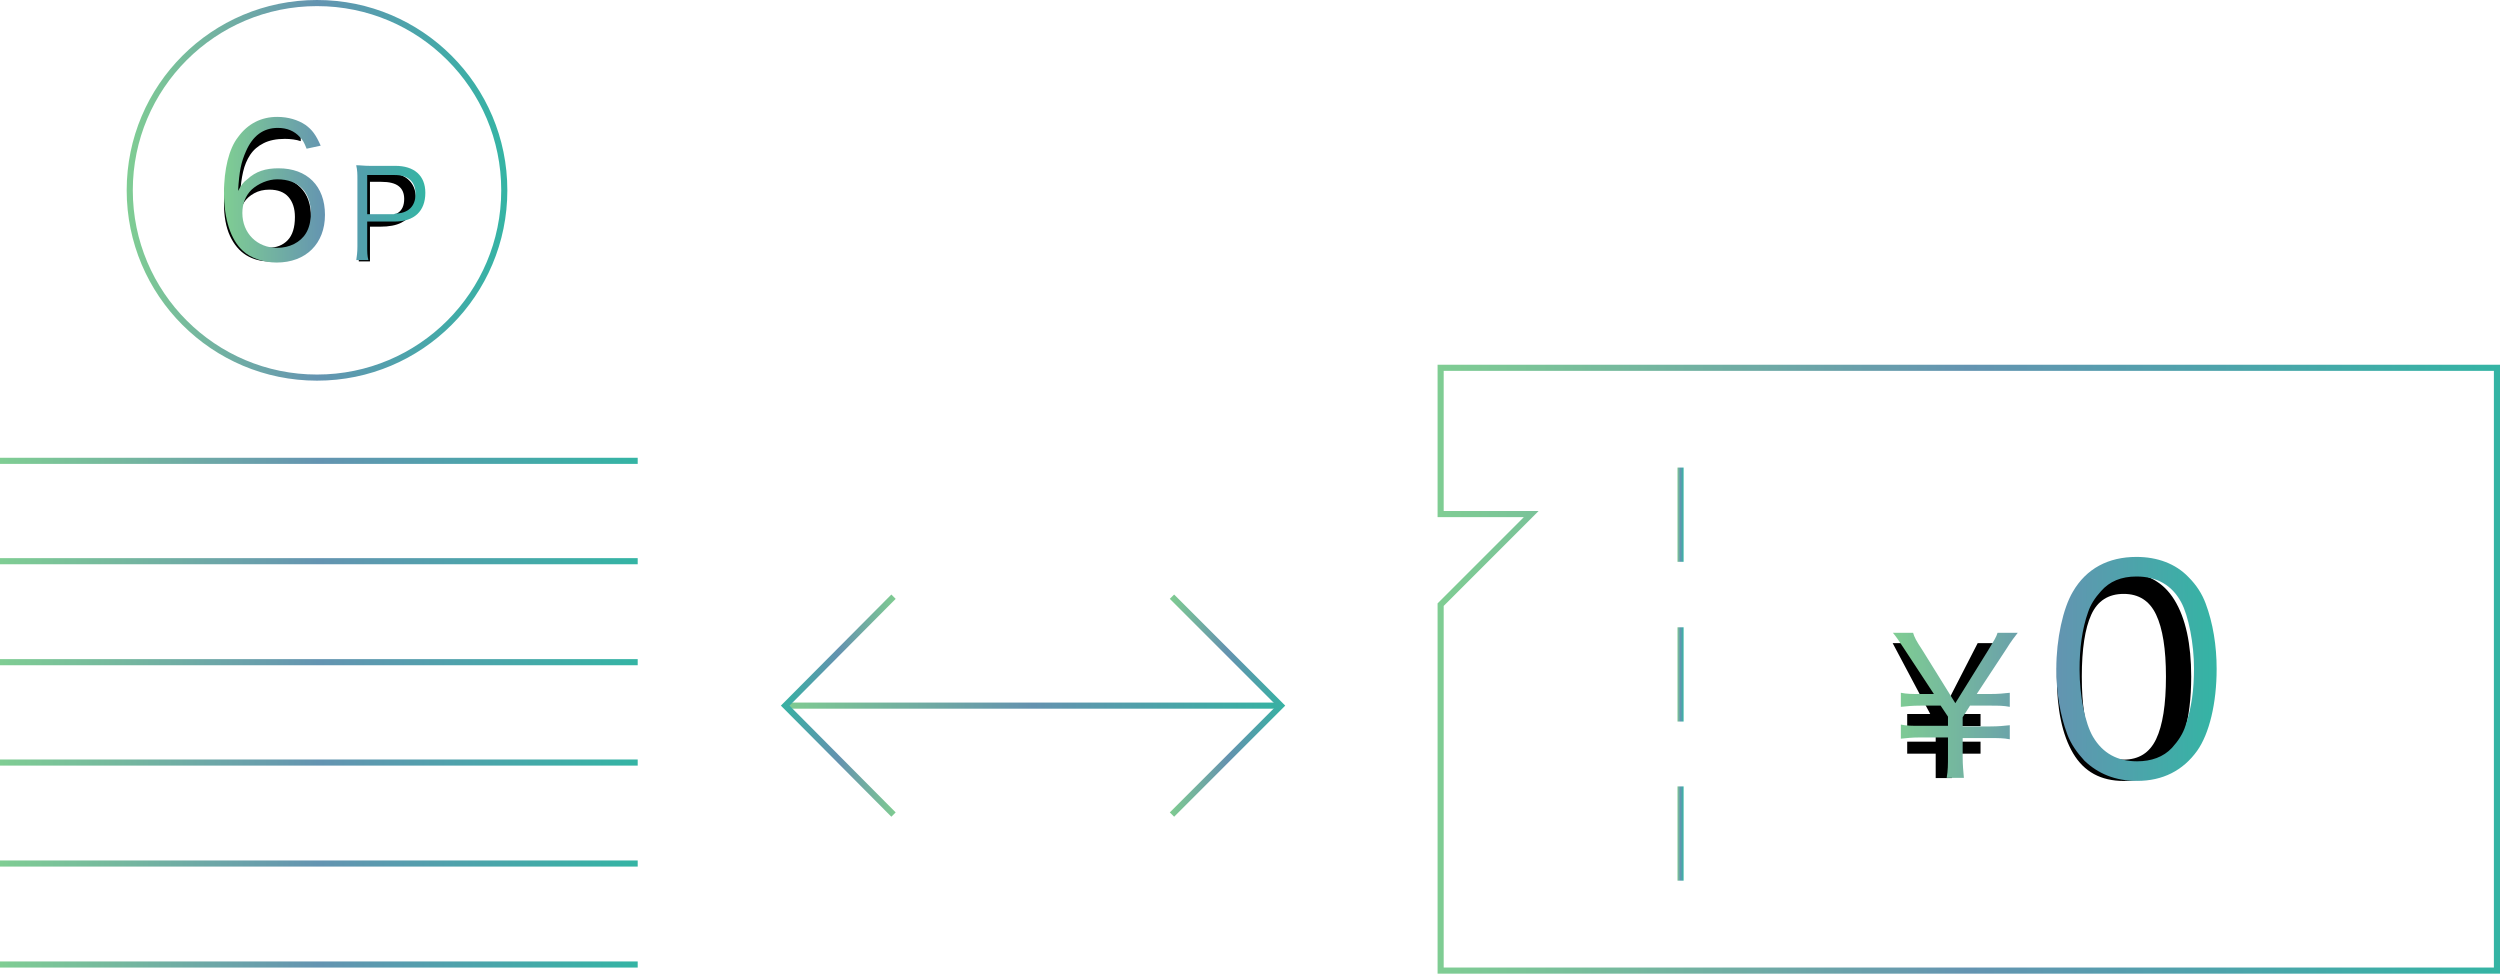
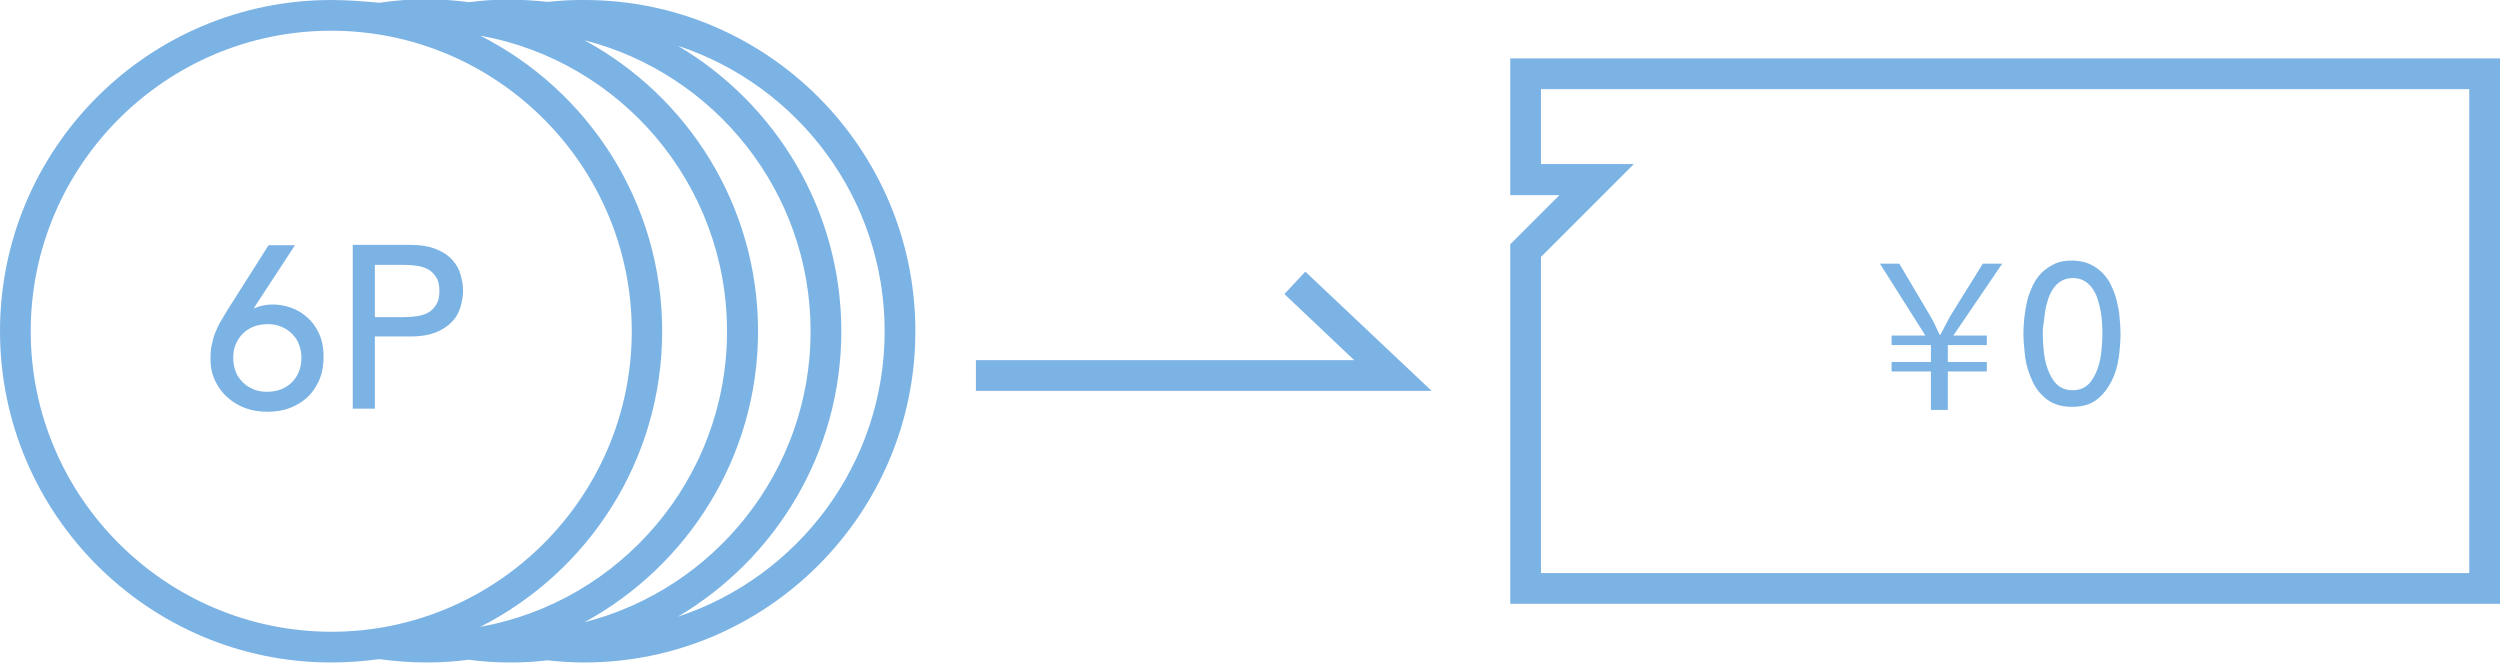
- <svg xmlns="http://www.w3.org/2000/svg" version="1.1" x="0px" y="0px" viewBox="0 0 408.5 159.1" style="enable-background:new 0 0 408.5 159.1;" xml:space="preserve">
+ <svg xmlns="http://www.w3.org/2000/svg" version="1.1" id="レイヤー_1" x="0px" y="0px" width="813.6px" height="215.5px" viewBox="0 0 813.6 215.5" style="enable-background:new 0 0 813.6 215.5;" xml:space="preserve">
  <style type="text/css">
- 	.st0{fill:none;stroke:url(#SVGID_1_);stroke-miterlimit:10;}
- 	.st1{fill:none;stroke:url(#SVGID_2_);stroke-miterlimit:10;}
- 	.st2{fill:none;stroke:url(#SVGID_3_);stroke-miterlimit:10;}
- 	.st3{fill-rule:evenodd;clip-rule:evenodd;fill:none;stroke:url(#SVGID_4_);stroke-miterlimit:10;}
- 	.st4{fill-rule:evenodd;clip-rule:evenodd;fill:none;stroke:url(#SVGID_5_);stroke-miterlimit:10;}
- 	.st5{fill-rule:evenodd;clip-rule:evenodd;fill:none;stroke:url(#SVGID_6_);stroke-miterlimit:10;}
- 	.st6{fill-rule:evenodd;clip-rule:evenodd;fill:none;stroke:url(#SVGID_7_);stroke-miterlimit:10;}
- 	.st7{font-family:'HiraKakuProN-W3-83pv-RKSJ-H';}
- 	.st8{font-size:30.87px;}
- 	.st9{letter-spacing:3;}
- 	.st10{font-size:46.304px;}
- 	.st11{letter-spacing:5;}
- 	.st12{fill:url(#SVGID_8_);}
- 	.st13{fill:url(#SVGID_9_);}
- 	.st14{font-size:30.236px;}
- 	.st15{letter-spacing:1;}
- 	.st16{font-size:20.4px;}
- 	.st17{letter-spacing:2;}
- 	.st18{fill:url(#SVGID_10_);}
- 	.st19{fill:url(#SVGID_11_);}
- 	.st20{fill-rule:evenodd;clip-rule:evenodd;fill:none;stroke:url(#SVGID_12_);stroke-miterlimit:10;}
- 	.st21{fill:none;stroke:url(#SVGID_13_);stroke-miterlimit:10;}
- 	.st22{fill:none;stroke:url(#SVGID_14_);stroke-miterlimit:10;}
- 	.st23{fill:none;stroke:url(#SVGID_15_);stroke-miterlimit:10;}
- 	.st24{fill:none;stroke:url(#SVGID_16_);stroke-miterlimit:10;}
- 	.st25{fill:none;stroke:url(#SVGID_17_);stroke-miterlimit:10;}
- 	.st26{fill:none;stroke:url(#SVGID_18_);stroke-miterlimit:10;}
+ 	.st0{fill:#7CB3E5;}
</style>
  <g id="app_x5F_tutorial">
</g>
-   <g id="app_x5F_tutorialNEW">
+   <g id="イラスト">
+ </g>
+   <g>
+     <path class="st0" d="M190.2,0c-1.9,0-3.8,0-5.6,0.1c-2.2,0.1-4.3,0.3-6.4,0.5c-4-0.4-8-0.7-12.1-0.7c-1.9,0-3.8,0-5.6,0.1   c-2.7,0.1-5.3,0.4-7.9,0.7c-4.5-0.6-9-0.9-13.6-0.9c-1.9,0-3.8,0-5.6,0.1h0c-3.4,0.2-6.7,0.5-9.9,1C118.2,0.4,113,0,107.8,0   C48.3,0,0,48.3,0,107.8c0,59.4,48.3,107.8,107.8,107.8c5.3,0,10.5-0.4,15.6-1.1c5.1,0.7,10.2,1.1,15.5,1.1c4.6,0,9.2-0.3,13.6-0.9   c4.4,0.6,8.9,0.9,13.5,0.9c4.1,0,8.1-0.2,12.1-0.7c3.9,0.4,7.9,0.7,12,0.7c59.4,0,107.8-48.3,107.8-107.8   C297.9,48.3,249.6,0,190.2,0z M236.6,107.8c0,48-34.7,88-80.3,96.2c35.1-17.8,59.2-54.2,59.2-96.2c0-42-24.1-78.4-59.2-96.2   C201.9,19.8,236.6,59.8,236.6,107.8z M190.2,202.5c33.6-18.3,56.5-53.9,56.5-94.7c0-40.9-22.9-76.5-56.5-94.7   c42.3,10.8,73.6,49.2,73.6,94.7C263.8,153.3,232.5,191.7,190.2,202.5z M10,107.8C10,53.9,53.9,10,107.8,10   c53.9,0,97.8,43.9,97.8,97.8c0,53.9-43.9,97.8-97.8,97.8C53.9,205.5,10,161.7,10,107.8z M220.6,200.7   c31.8-18.8,53.2-53.4,53.2-92.9c0-39.5-21.4-74.1-53.2-92.9c39,12.8,67.3,49.6,67.3,92.9C287.9,151,259.7,187.8,220.6,200.7z" />
    <g>
      <g>
-         <linearGradient id="SVGID_1_" gradientUnits="userSpaceOnUse" x1="128.253" y1="115.29" x2="209.293" y2="115.29">
-           <stop offset="0" style="stop-color:#7FCB91" />
-           <stop offset="0.5" style="stop-color:#6492AF" />
-           <stop offset="1" style="stop-color:#35B2A2" />
-         </linearGradient>
-         <line class="st0" x1="128.3" y1="115.3" x2="209.3" y2="115.3" />
-         <linearGradient id="SVGID_2_" gradientUnits="userSpaceOnUse" x1="191.175" y1="115.29" x2="210" y2="115.29">
-           <stop offset="0" style="stop-color:#7FCB91" />
-           <stop offset="0.5" style="stop-color:#6492AF" />
-           <stop offset="1" style="stop-color:#35B2A2" />
-         </linearGradient>
-         <polyline class="st1" points="191.5,97.5 209.3,115.3 191.5,133.1    " />
-         <linearGradient id="SVGID_3_" gradientUnits="userSpaceOnUse" x1="4970.161" y1="-12909.329" x2="4988.987" y2="-12909.329" gradientTransform="matrix(-1 0 0 -1 5116.533 -12794.039)">
-           <stop offset="0" style="stop-color:#7FCB91" />
-           <stop offset="0.5" style="stop-color:#6492AF" />
-           <stop offset="1" style="stop-color:#35B2A2" />
-         </linearGradient>
-         <polyline class="st2" points="146,133.1 128.3,115.3 146,97.5    " />
+         <path class="st0" d="M82.6,100.3h0.3c1.7-0.8,3.6-1.2,5.9-1.2c1.9,0,3.8,0.3,5.8,1c2,0.7,3.7,1.7,5.3,3.1     c1.6,1.4,2.9,3.1,3.9,5.3c1,2.1,1.5,4.7,1.5,7.6c0,3-0.5,5.6-1.5,7.8c-1,2.2-2.3,4.1-4,5.6s-3.6,2.6-5.8,3.4     c-2.2,0.8-4.6,1.1-7.1,1.1c-2.5,0-4.9-0.4-7.1-1.2c-2.2-0.8-4.1-2-5.8-3.5c-1.7-1.5-3-3.3-4-5.4s-1.5-4.5-1.5-7.1     c0-1.7,0.1-3.2,0.4-4.5c0.3-1.4,0.6-2.7,1.1-3.9c0.5-1.2,1-2.4,1.7-3.6c0.7-1.2,1.4-2.4,2.2-3.7l13.5-21.3H96L82.6,100.3z      M75.9,116.5c0,1.6,0.3,3.1,0.8,4.4c0.5,1.4,1.3,2.5,2.3,3.5s2.1,1.7,3.5,2.3c1.4,0.6,2.9,0.8,4.5,0.8s3.2-0.3,4.5-0.8     c1.4-0.6,2.5-1.3,3.5-2.3s1.7-2.1,2.3-3.5c0.5-1.4,0.8-2.8,0.8-4.4c0-1.6-0.3-3.1-0.8-4.4c-0.5-1.4-1.3-2.5-2.3-3.5     c-1-1-2.1-1.7-3.5-2.3c-1.4-0.6-2.9-0.8-4.5-0.8s-3.2,0.3-4.5,0.8c-1.4,0.6-2.5,1.3-3.5,2.3c-1,1-1.7,2.1-2.3,3.5     C76.1,113.4,75.9,114.9,75.9,116.5z" />
+         <path class="st0" d="M114.8,79.7h18.8c3.4,0,6.2,0.5,8.4,1.4c2.2,0.9,4,2.1,5.2,3.5c1.3,1.4,2.2,3,2.7,4.8     c0.5,1.8,0.8,3.5,0.8,5.2c0,1.7-0.3,3.4-0.8,5.2c-0.5,1.8-1.4,3.4-2.7,4.8c-1.3,1.4-3,2.6-5.2,3.5c-2.2,0.9-5,1.4-8.4,1.4H122     V133h-7.2V79.7z M122,103.2h9.5c1.4,0,2.8-0.1,4.2-0.3c1.4-0.2,2.6-0.6,3.7-1.2c1.1-0.6,1.9-1.5,2.6-2.6c0.7-1.1,1-2.6,1-4.4     c0-1.8-0.3-3.3-1-4.4c-0.7-1.1-1.5-2-2.6-2.6c-1.1-0.6-2.3-1-3.7-1.2c-1.4-0.2-2.8-0.3-4.2-0.3H122V103.2z" />
      </g>
-       <linearGradient id="SVGID_4_" gradientUnits="userSpaceOnUse" x1="234.873" y1="109.355" x2="408.5" y2="109.355">
-         <stop offset="0" style="stop-color:#7FCD93" />
-         <stop offset="0.5" style="stop-color:#6494B1" />
-         <stop offset="1" style="stop-color:#34B4A4" />
-       </linearGradient>
-       <polygon class="st3" points="235.4,60.1 235.4,84 250.2,84 235.4,98.8 235.4,158.6 408,158.6 408,60.1   " />
-       <linearGradient id="SVGID_5_" gradientUnits="userSpaceOnUse" x1="274.076" y1="136.221" x2="275.076" y2="136.221">
-         <stop offset="0" style="stop-color:#7FCD93" />
-         <stop offset="0.5" style="stop-color:#6494B1" />
-         <stop offset="1" style="stop-color:#34B4A4" />
-       </linearGradient>
-       <line class="st4" x1="274.6" y1="128.5" x2="274.6" y2="143.9" />
-       <linearGradient id="SVGID_6_" gradientUnits="userSpaceOnUse" x1="274.076" y1="110.163" x2="275.076" y2="110.163">
-         <stop offset="0" style="stop-color:#7FCD93" />
-         <stop offset="0.5" style="stop-color:#6494B1" />
-         <stop offset="1" style="stop-color:#34B4A4" />
-       </linearGradient>
-       <line class="st5" x1="274.6" y1="102.5" x2="274.6" y2="117.9" />
-       <linearGradient id="SVGID_7_" gradientUnits="userSpaceOnUse" x1="274.076" y1="84.105" x2="275.076" y2="84.105">
-         <stop offset="0" style="stop-color:#7FCD93" />
-         <stop offset="0.5" style="stop-color:#6494B1" />
-         <stop offset="1" style="stop-color:#34B4A4" />
-       </linearGradient>
-       <line class="st6" x1="274.6" y1="76.4" x2="274.6" y2="91.8" />
-       <g>
-         <text transform="matrix(1 0 0 1 308.8239 127.1376)">
-           <tspan x="0" y="0" class="st7 st8 st9">¥</tspan>
-           <tspan x="25" y="0" class="st7 st10 st11">0</tspan>
-         </text>
-         <g>
-           <linearGradient id="SVGID_8_" gradientUnits="userSpaceOnUse" x1="309.287" y1="109.285" x2="362.109" y2="109.285">
-             <stop offset="0" style="stop-color:#7FCD93" />
-             <stop offset="0.5" style="stop-color:#6494B1" />
-             <stop offset="1" style="stop-color:#34B4A4" />
-           </linearGradient>
-           <path class="st12" d="M318.1,127c0.2-1.1,0.2-2.1,0.2-3.5v-3h-4.5c-1.4,0-2.2,0.1-3.2,0.2v-2.3c1,0.2,1.8,0.2,3.2,0.2h4.5v-1.5      l-1.2-1.8h-3.3c-1.4,0-2.2,0.1-3.2,0.2v-2.3c1,0.2,1.8,0.2,3.2,0.2h2.2l-4.8-7.3c-0.9-1.4-1.4-2.1-1.9-2.7h3.3      c0.2,0.7,0.5,1.3,1.5,2.8l5.4,8.7l5.4-8.7c0.9-1.5,1.3-2.1,1.5-2.8h3.3c-0.4,0.5-1.1,1.4-1.9,2.7l-4.8,7.3h2.2      c1.4,0,2.2-0.1,3.2-0.2v2.3c-1-0.2-1.9-0.2-3.2-0.2h-3.3l-1.2,1.9v1.5h4.5c1.4,0,2.2-0.1,3.2-0.2v2.3c-1-0.2-1.9-0.2-3.2-0.2      h-4.5v3c0,1.5,0.1,2.3,0.2,3.5H318.1z" />
-           <linearGradient id="SVGID_9_" gradientUnits="userSpaceOnUse" x1="309.287" y1="109.285" x2="362.109" y2="109.285">
-             <stop offset="0" style="stop-color:#7FCD93" />
-             <stop offset="0.5" style="stop-color:#6494B1" />
-             <stop offset="1" style="stop-color:#34B4A4" />
-           </linearGradient>
-           <path class="st13" d="M340.6,124.3c-1.2-1.3-2.2-2.7-2.8-4.3c-1.2-3.2-1.8-6.9-1.8-10.7c0-4.9,1.1-9.9,2.7-12.6      c2.2-3.8,5.8-5.7,10.4-5.7c3.4,0,6.4,1.1,8.5,3.3c1.3,1.3,2.2,2.7,2.8,4.3c1.2,3.2,1.8,6.9,1.8,10.7c0,5.6-1.2,10.6-3.2,13.4      c-2.3,3.2-5.6,4.9-9.8,4.9C345.6,127.6,342.8,126.4,340.6,124.3z M343.3,96.6c-1,1.1-1.7,2.2-2.1,3.4c-1,2.8-1.4,6-1.4,9.4      c0,4.3,0.9,8.8,2.2,11c1.6,2.7,4,4,7.2,4c2.3,0,4.3-0.7,5.7-2.2c1-1.1,1.8-2.3,2.2-3.6c1-2.9,1.4-5.9,1.4-9.4      c0-4-0.9-8.6-2.1-10.8c-1.5-2.8-4-4.2-7.3-4.2C346.6,94.2,344.7,95,343.3,96.6z" />
-         </g>
-       </g>
-       <g>
-         <text transform="matrix(1 0 0 1 34.9397 42.4105)">
-           <tspan x="0" y="0" class="st7 st14 st15">6</tspan>
-           <tspan x="21.7" y="0.3" class="st7 st16 st17">P</tspan>
-         </text>
-         <g>
-           <linearGradient id="SVGID_10_" gradientUnits="userSpaceOnUse" x1="36.724" y1="30.737" x2="69.512" y2="30.737">
-             <stop offset="0" style="stop-color:#7FCD93" />
-             <stop offset="0.5" style="stop-color:#6494B1" />
-             <stop offset="1" style="stop-color:#34B4A4" />
-           </linearGradient>
-           <path class="st18" d="M50.1,24.3c-0.4-1-0.6-1.4-1.1-1.9c-0.9-1-2.1-1.5-3.6-1.5c-2.4,0-4.1,1.3-5.2,3.8      c-0.8,1.8-1.1,3.2-1.3,6.5c0.5-0.9,0.8-1.4,1.5-1.9c1.4-1.3,3-1.8,5.1-1.8c4.7,0,7.6,2.9,7.6,7.6c0,4.7-3.1,7.8-7.9,7.8      c-2.1,0-4.2-0.7-5.5-1.9c-2-1.8-3.1-5.2-3.1-9.5c0-3.8,0.8-7.2,2.3-9.1c1.6-2.2,3.8-3.3,6.4-3.3c1.8,0,3.4,0.5,4.6,1.3      c1.1,0.8,1.7,1.6,2.5,3.4L50.1,24.3z M45.3,29.3c-1.5,0-3.1,0.7-4.2,1.7c-1,1-1.5,2.3-1.5,3.8c0,3.3,2.4,5.7,5.7,5.7      c2,0,3.8-0.9,4.7-2.4c0.5-0.8,0.8-2,0.8-3.2C50.8,31.4,48.8,29.3,45.3,29.3z" />
-           <linearGradient id="SVGID_11_" gradientUnits="userSpaceOnUse" x1="36.724" y1="30.737" x2="69.512" y2="30.737">
-             <stop offset="0" style="stop-color:#7FCD93" />
-             <stop offset="0.5" style="stop-color:#6494B1" />
-             <stop offset="1" style="stop-color:#34B4A4" />
-           </linearGradient>
-           <path class="st19" d="M58.2,42.6c0.1-0.7,0.2-1.3,0.2-2.3v-11c0-0.8,0-1.5-0.2-2.3c0.7,0,1.3,0.1,2.2,0.1h4.2      c3.1,0,4.9,1.6,4.9,4.4c0,3-1.8,4.7-5,4.7h-4.5v4c0,1,0,1.6,0.2,2.3H58.2z M64.5,34.9c2.2,0,3.4-1.2,3.4-3.2      c0-2-1.2-3.1-3.4-3.1h-4.5v6.4H64.5z" />
-         </g>
-       </g>
-       <linearGradient id="SVGID_12_" gradientUnits="userSpaceOnUse" x1="20.66" y1="31.114" x2="82.887" y2="31.114">
-         <stop offset="0" style="stop-color:#7FCD93" />
-         <stop offset="0.5" style="stop-color:#6494B1" />
-         <stop offset="1" style="stop-color:#34B4A4" />
-       </linearGradient>
-       <circle class="st20" cx="51.8" cy="31.1" r="30.6" />
-       <linearGradient id="SVGID_13_" gradientUnits="userSpaceOnUse" x1="0" y1="75.277" x2="104.225" y2="75.277">
-         <stop offset="0" style="stop-color:#7FCD93" />
-         <stop offset="0.5" style="stop-color:#6494B1" />
-         <stop offset="1" style="stop-color:#34B4A4" />
-       </linearGradient>
-       <line class="st21" x1="0" y1="75.3" x2="104.2" y2="75.3" />
-       <linearGradient id="SVGID_14_" gradientUnits="userSpaceOnUse" x1="0" y1="91.733" x2="104.225" y2="91.733">
-         <stop offset="0" style="stop-color:#7FCD93" />
-         <stop offset="0.5" style="stop-color:#6494B1" />
-         <stop offset="1" style="stop-color:#34B4A4" />
-       </linearGradient>
-       <line class="st22" x1="0" y1="91.7" x2="104.2" y2="91.7" />
-       <linearGradient id="SVGID_15_" gradientUnits="userSpaceOnUse" x1="0" y1="108.189" x2="104.225" y2="108.189">
-         <stop offset="0" style="stop-color:#7FCD93" />
-         <stop offset="0.5" style="stop-color:#6494B1" />
-         <stop offset="1" style="stop-color:#34B4A4" />
-       </linearGradient>
-       <line class="st23" x1="0" y1="108.2" x2="104.2" y2="108.2" />
-       <linearGradient id="SVGID_16_" gradientUnits="userSpaceOnUse" x1="0" y1="124.646" x2="104.225" y2="124.646">
-         <stop offset="0" style="stop-color:#7FCD93" />
-         <stop offset="0.5" style="stop-color:#6494B1" />
-         <stop offset="1" style="stop-color:#34B4A4" />
-       </linearGradient>
-       <line class="st24" x1="0" y1="124.6" x2="104.2" y2="124.6" />
-       <linearGradient id="SVGID_17_" gradientUnits="userSpaceOnUse" x1="0" y1="157.558" x2="104.225" y2="157.558">
-         <stop offset="0" style="stop-color:#7FCD93" />
-         <stop offset="0.5" style="stop-color:#6494B1" />
-         <stop offset="1" style="stop-color:#34B4A4" />
-       </linearGradient>
-       <line class="st25" x1="0" y1="157.6" x2="104.2" y2="157.6" />
-       <linearGradient id="SVGID_18_" gradientUnits="userSpaceOnUse" x1="0" y1="141.102" x2="104.225" y2="141.102">
-         <stop offset="0" style="stop-color:#7FCD93" />
-         <stop offset="0.5" style="stop-color:#6494B1" />
-         <stop offset="1" style="stop-color:#34B4A4" />
-       </linearGradient>
-       <line class="st26" x1="0" y1="141.1" x2="104.2" y2="141.1" />
    </g>
  </g>
-   <g id="イラスト">
- </g>
+   <g>
+     <polygon class="st0" points="465.9,127.2 317.6,127.2 317.6,117.2 440.7,117.2 418,95.7 424.8,88.4  " />
+   </g>
+   <g>
+     <g>
+       <g>
+         <path class="st0" d="M813.6,196.5H491.5v-117l16-16h-16V19h322.1V196.5z M501.5,186.5h302.1V29H501.5v24.4h30.2l-30.2,30.2V186.5     z" />
+       </g>
+     </g>
+     <g>
+       <g>
+         <path class="st0" d="M628.4,133.4v-12.5h-12.8v-3.1h12.8v-5.5h-12.8v-3.1h11l-14.8-23.4h6.3l10.3,17.4c1.2,2.1,1.8,3.6,2.8,5.7     h0.3c1-1.8,1.9-3.7,3.1-5.9l10.7-17.2h6.3l-15.9,23.4h10.9v3.1h-12.7v5.5h12.7v3.1h-12.7v12.5H628.4z" />
+         <path class="st0" d="M658.5,108.7c0-1.7,0.1-3.4,0.3-5.3c0.2-1.8,0.5-3.6,0.9-5.4s1.1-3.4,1.8-5c0.8-1.6,1.7-3,2.9-4.2     c1.2-1.2,2.6-2.1,4.2-2.9s3.5-1.1,5.7-1.1c2.2,0,4.1,0.4,5.7,1.1s3,1.7,4.2,2.9c1.2,1.2,2.2,2.6,2.9,4.2c0.8,1.6,1.4,3.3,1.8,5     s0.8,3.5,0.9,5.4c0.2,1.8,0.3,3.6,0.3,5.3c0,2.4-0.2,5-0.6,7.8c-0.4,2.8-1.2,5.4-2.4,7.7s-2.8,4.4-4.8,5.9     c-2.1,1.6-4.7,2.3-8,2.3s-5.9-0.8-8-2.3c-2.1-1.6-3.7-3.5-4.8-5.9s-2-5-2.4-7.7C658.8,113.7,658.5,111.1,658.5,108.7z      M664.8,108.7c0,1.5,0.1,3.3,0.3,5.4c0.2,2.1,0.6,4.1,1.3,6c0.7,1.9,1.6,3.6,2.9,4.9c1.3,1.3,3,2,5.2,2c2.2,0,3.9-0.7,5.2-2     c1.3-1.3,2.2-3,2.9-4.9c0.7-1.9,1.1-3.9,1.3-6s0.3-3.9,0.3-5.4c0-1,0-2.2-0.1-3.5c-0.1-1.3-0.2-2.7-0.5-4c-0.2-1.4-0.6-2.7-1-4     c-0.4-1.3-1-2.4-1.7-3.4c-0.7-1-1.6-1.8-2.6-2.4c-1-0.6-2.3-0.9-3.7-0.9c-1.4,0-2.7,0.3-3.7,0.9c-1,0.6-1.9,1.4-2.6,2.4     c-0.7,1-1.3,2.2-1.7,3.4c-0.4,1.3-0.8,2.6-1,4c-0.2,1.4-0.4,2.7-0.5,4C664.8,106.5,664.8,107.7,664.8,108.7z" />
+       </g>
+     </g>
+   </g>
</svg>
